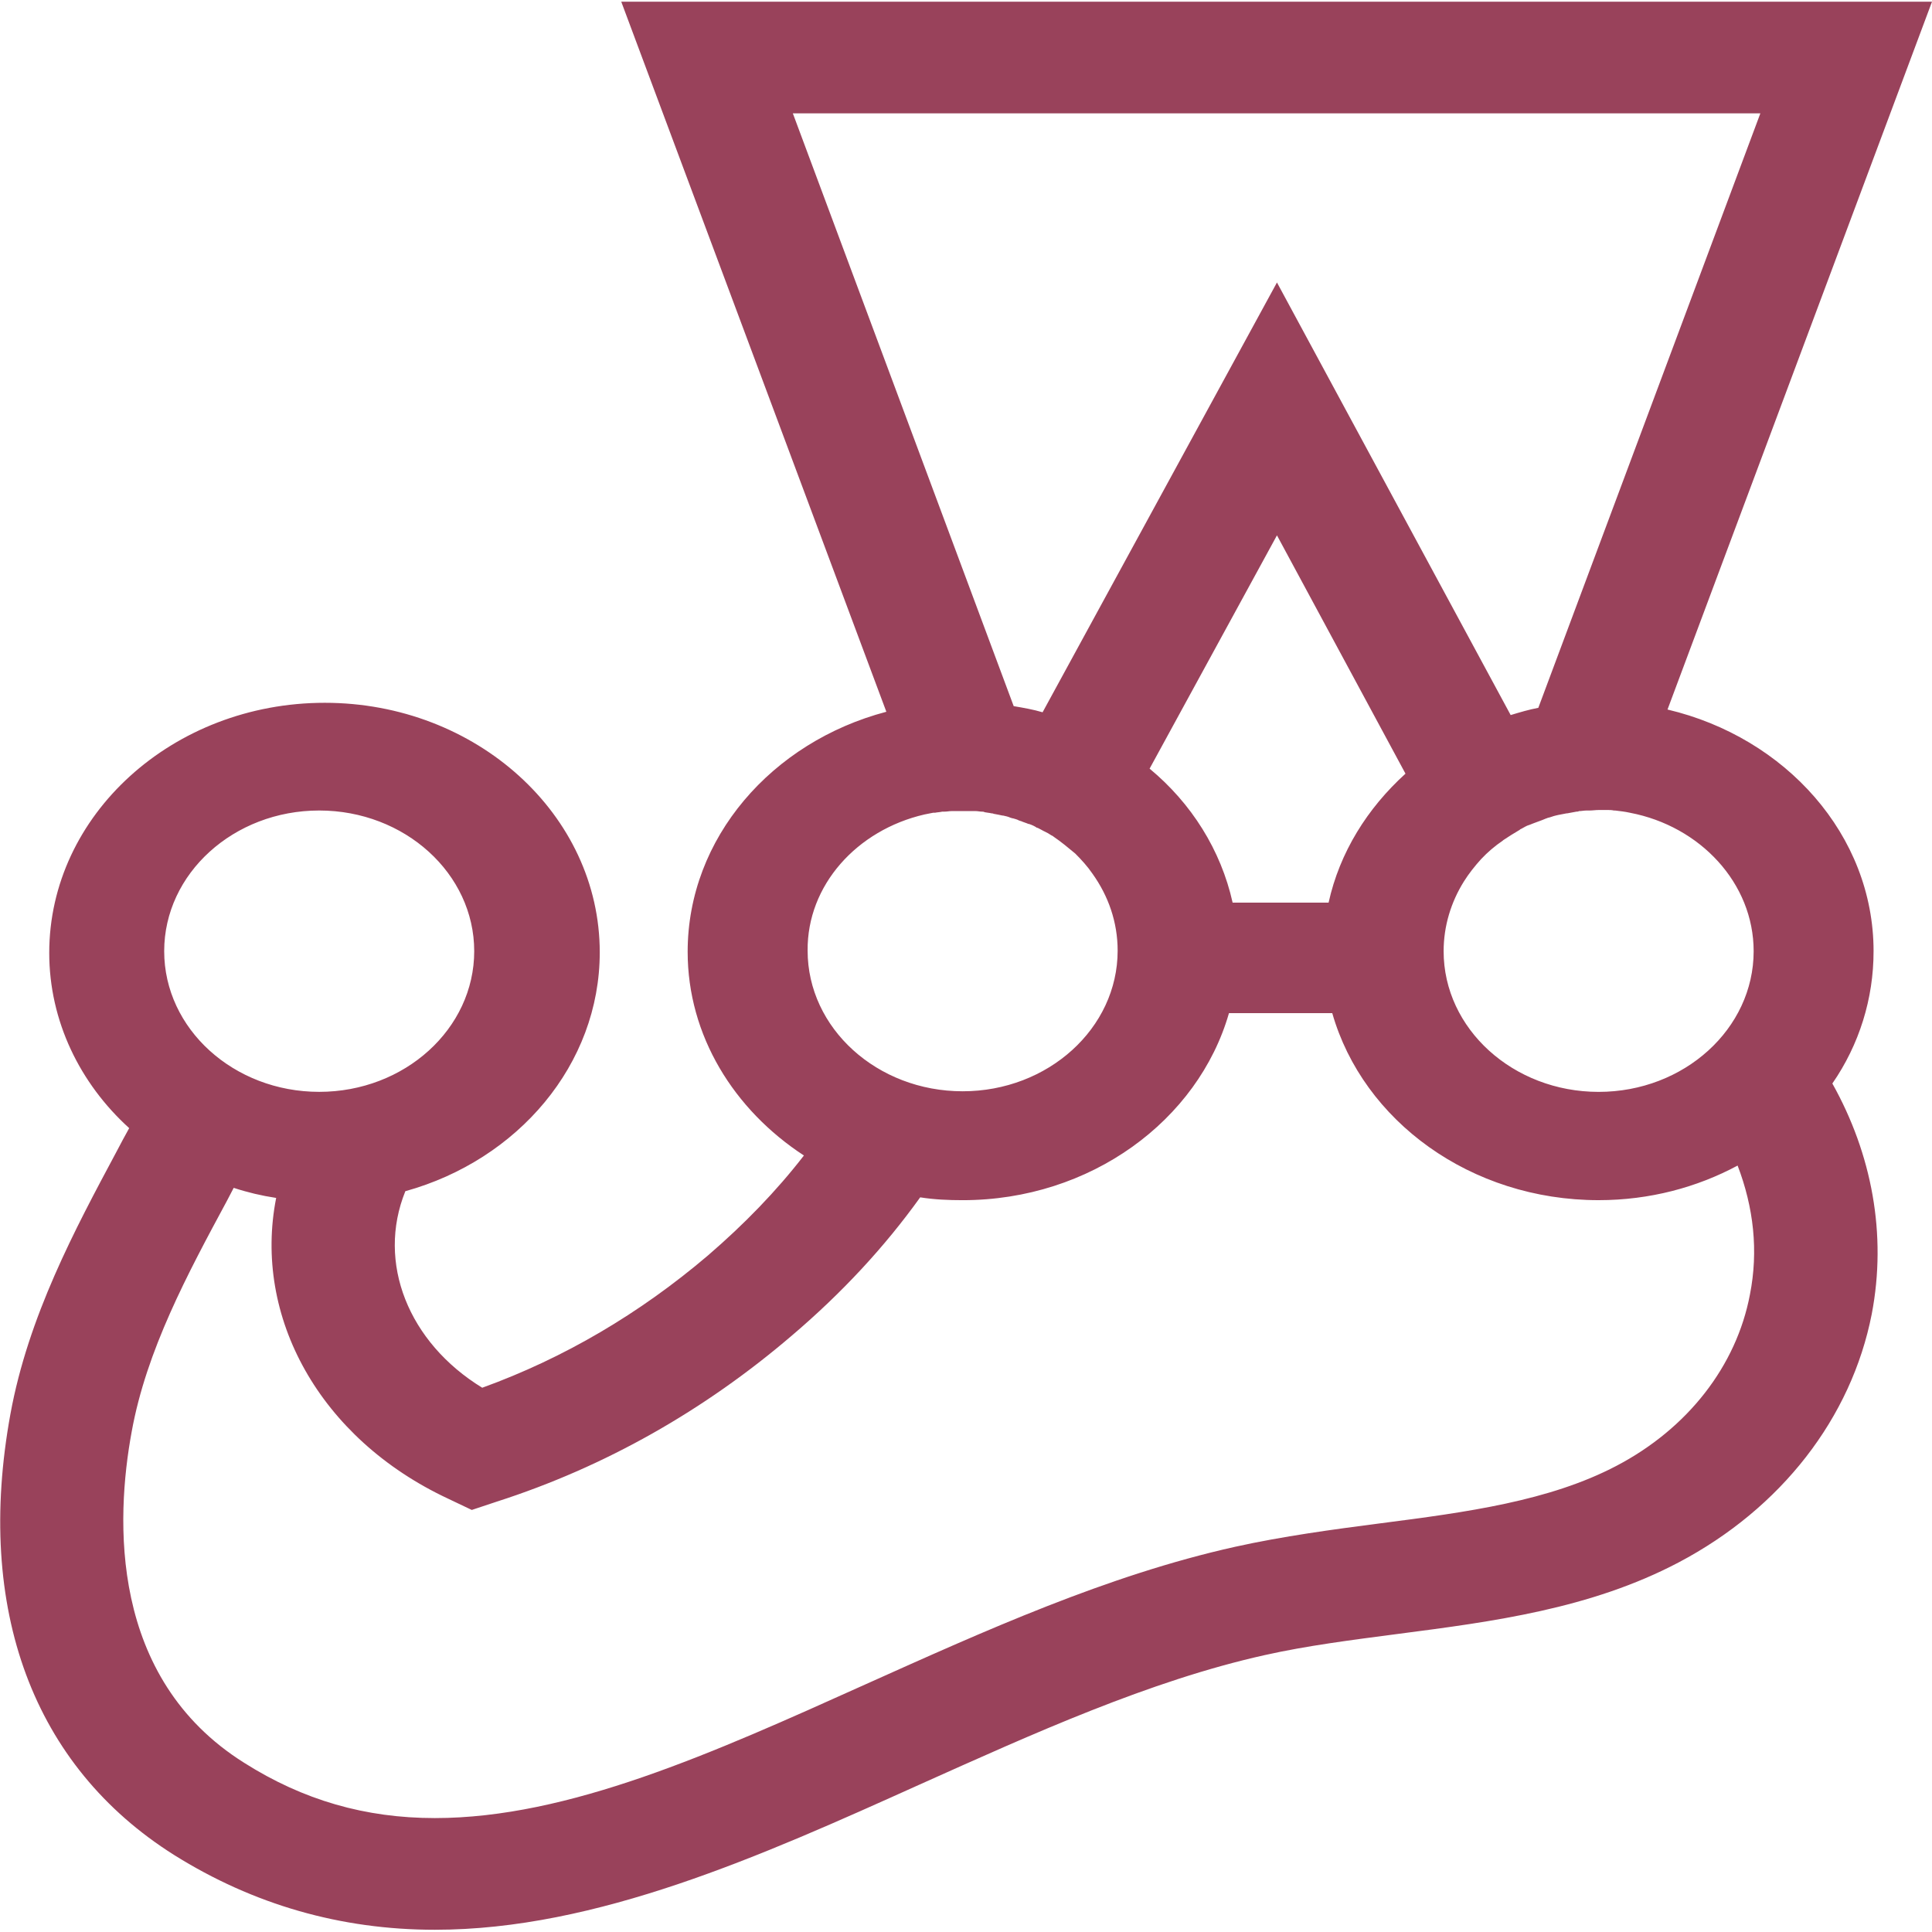
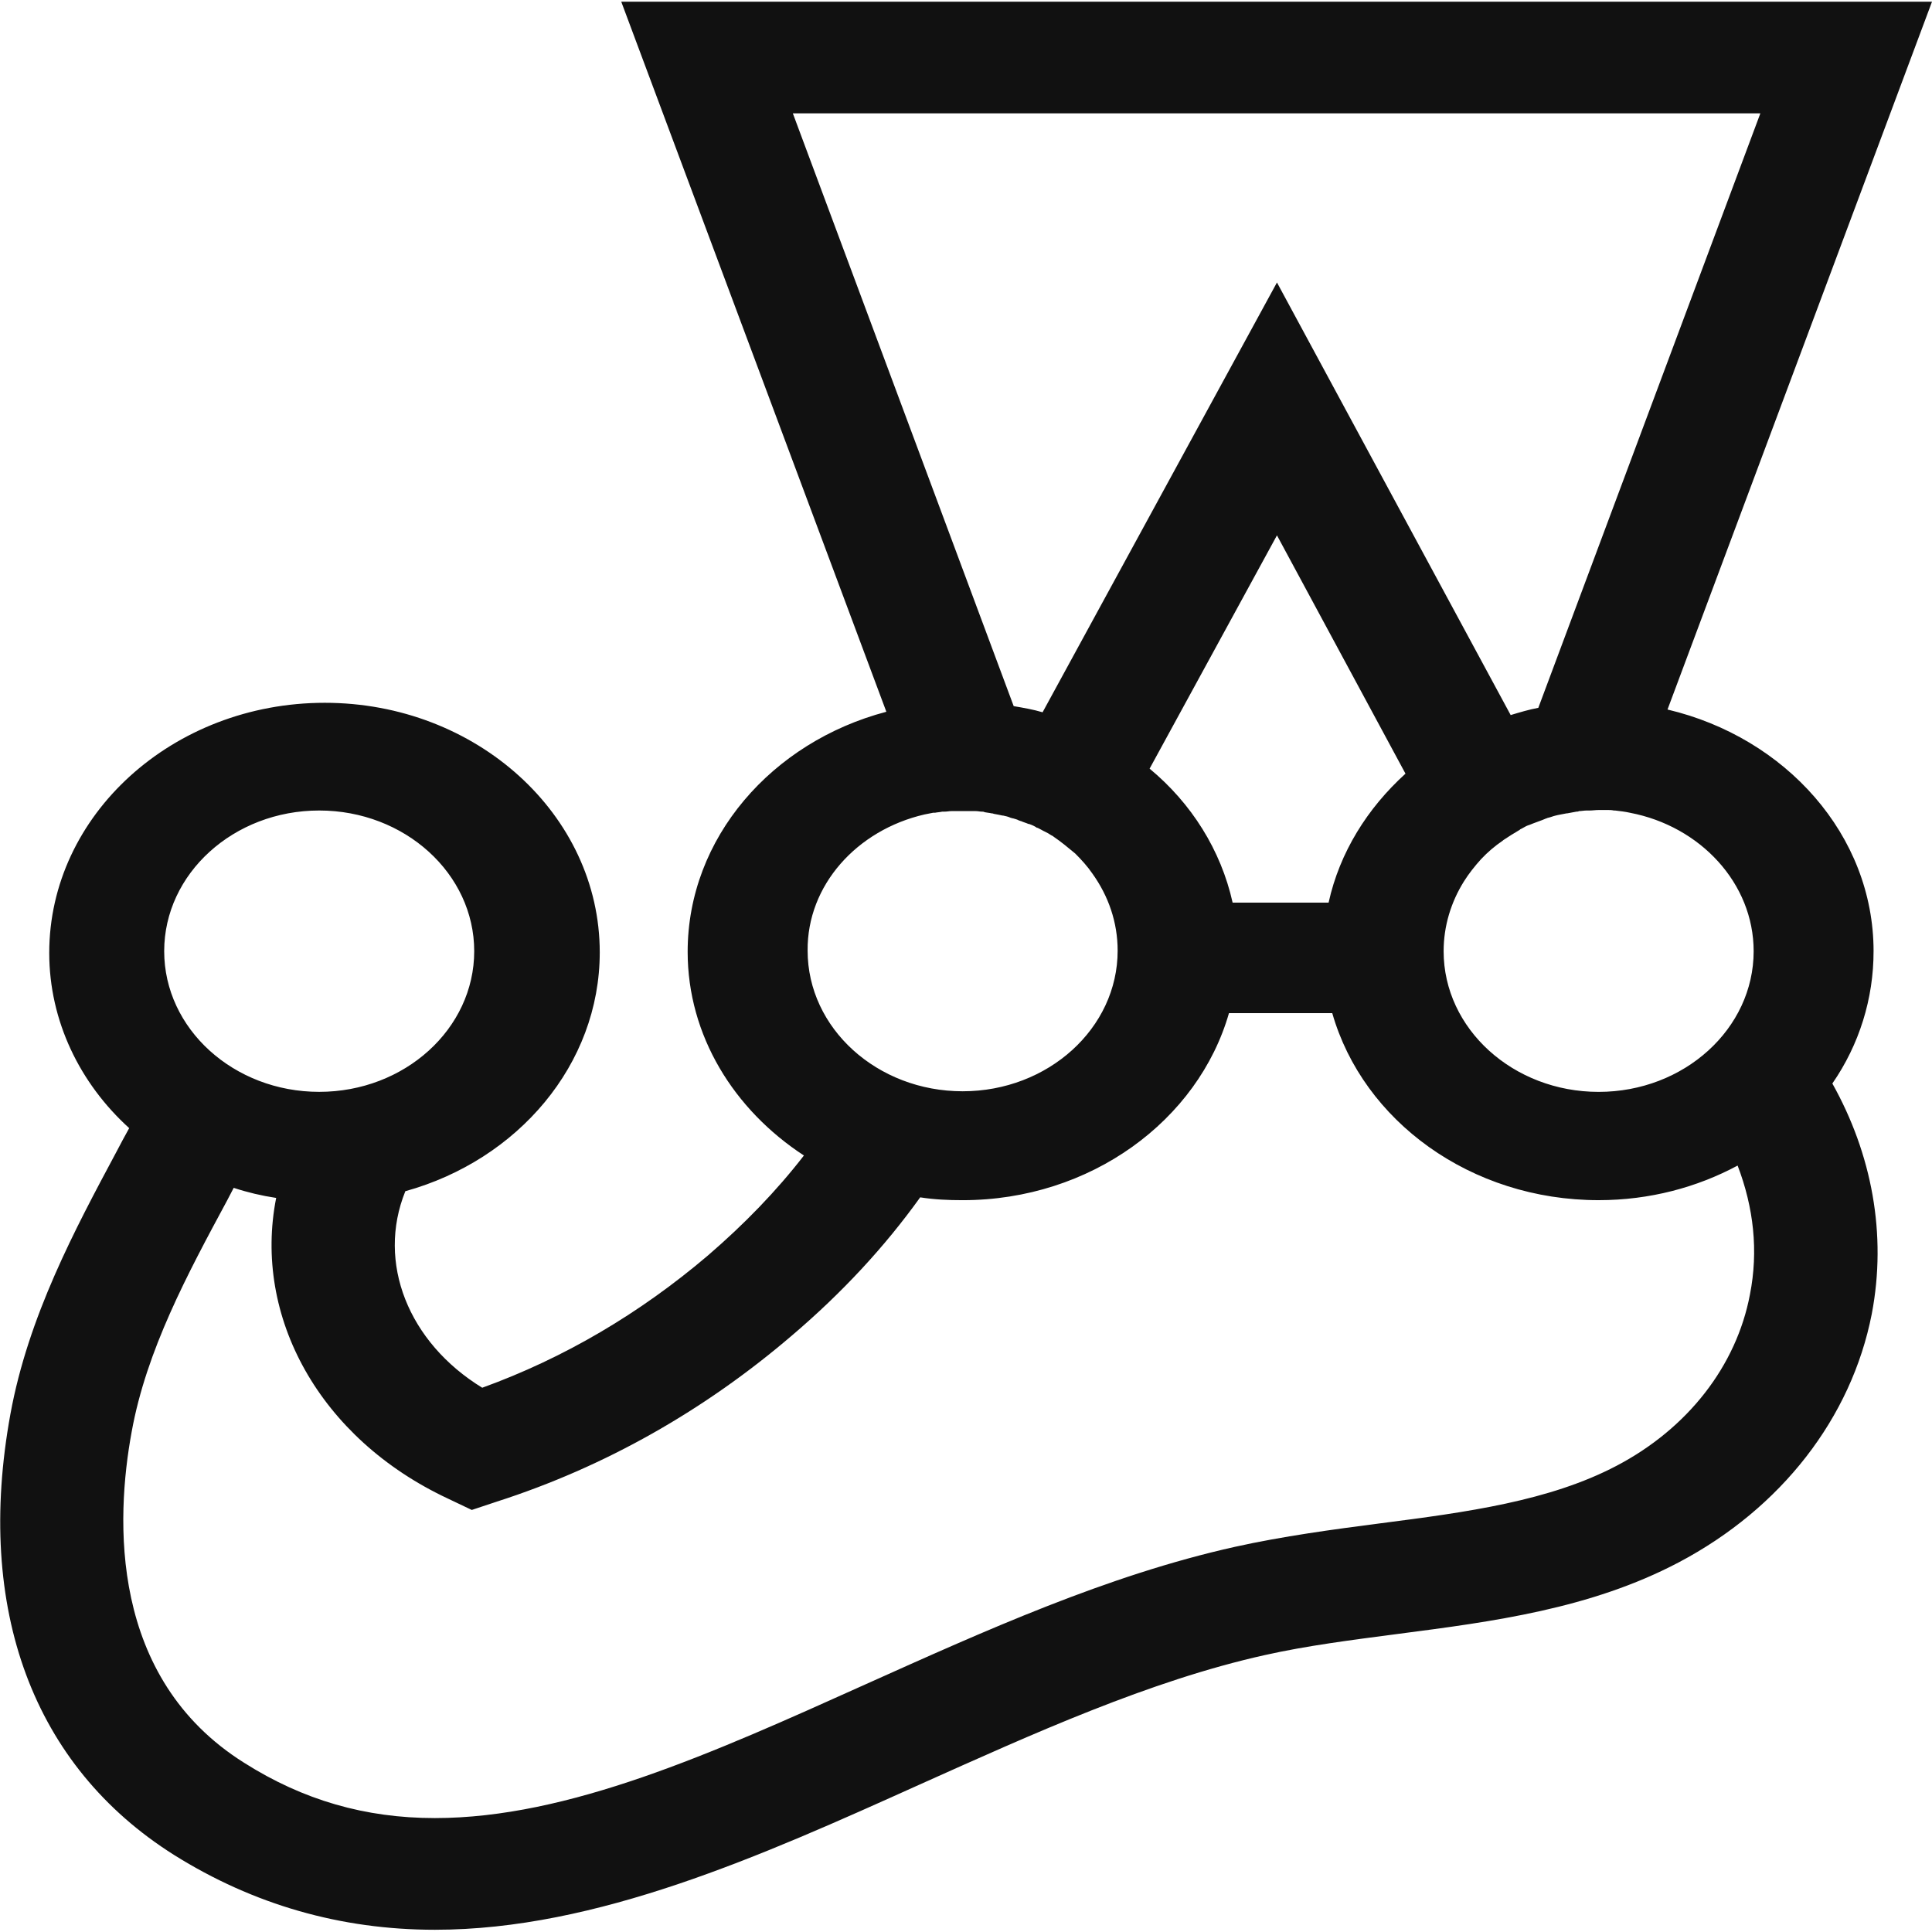
<svg xmlns="http://www.w3.org/2000/svg" viewBox="0 0 128 128">
-   <path fill="#99425B" d="M124.129 63.02c0-7.692-5.828-14.165-13.652-16.012L128 .113H41.16l17.563 47.043c-7.578 1.996-13.164 8.356-13.164 15.903 0 5.546 3.058 10.464 7.703 13.496-1.832 2.367-3.953 4.55-6.356 6.62-4.523 3.848-9.539 6.805-14.957 8.766-4.89-2.996-7.008-8.285-5.094-13.02 7.457-2.07 12.88-8.394 12.88-15.827 0-9.133-8.192-16.532-18.22-16.532-10.066 0-18.253 7.434-18.253 16.57 0 4.513 2.035 8.653 5.297 11.61-.286.52-.57 1.035-.856 1.59C4.973 81.438 1.875 87.207.691 93.68c-2.363 12.941 1.508 23.336 10.84 29.215 5.258 3.293 11.047 4.957 17.282 4.957 10.714 0 21.597-4.883 32.109-9.618 7.5-3.363 15.242-6.879 22.863-8.578 2.813-.629 5.746-1 8.844-1.406 6.273-.813 12.754-1.664 18.582-4.734 6.805-3.586 11.45-9.579 12.797-16.457 1.015-5.29 0-10.614-2.61-15.274a15.35 15.35 0 002.73-8.765zm-7.945 0c0 5.14-4.606 9.32-10.27 9.32s-10.27-4.18-10.27-9.32c0-1.665.489-3.254 1.344-4.622.325-.52.735-1.035 1.14-1.48a8.517 8.517 0 011.427-1.219l.043-.039c.324-.222.691-.445 1.058-.664 0 0 .04 0 .04-.039.163-.074.327-.184.492-.258.039 0 .078-.039.12-.039.165-.07.368-.144.57-.219a8.78 8.78 0 00.571-.222c.04 0 .082-.04.121-.04.164-.034.328-.109.489-.144.043 0 .125-.039.164-.039.203-.035.367-.074.57-.11h.043l.61-.113c.042 0 .12 0 .163-.035.164 0 .325-.039.489-.039h.203c.203 0 .41-.035.652-.035h.531c.16 0 .286 0 .446.035h.082c.328.04.652.074.98.149 4.645.886 8.192 4.66 8.192 9.172zM52.527 7.508h64.102l-14.711 39.387c-.61.113-1.223.296-1.832.48l-15.484-28.66L69.074 47.19c-.613-.183-1.265-.296-1.914-.406zM81.664 59.8c-.773-3.477-2.73-6.582-5.5-8.875l8.438-15.457 8.515 15.789c-2.527 2.293-4.36 5.215-5.094 8.543zM61.25 53.96c.203-.04.367-.074.57-.113h.121c.164-.035.329-.035.489-.075h.164c.164 0 .285-.035.449-.035h1.59c.16 0 .285.035.406.035.082 0 .121 0 .203.04.164.035.285.035.45.074.038 0 .081 0 .163.035.204.039.407.074.57.113h.04c.164.035.328.07.488.145.043 0 .082.039.164.039.121.035.285.074.406.148.043 0 .082.035.125.035.16.075.325.114.489.188h.039c.203.07.367.144.531.258h.04c.163.074.327.183.491.257.04 0 .04.04.078.04.164.07.286.183.45.257l.043.035c.488.333.937.704 1.382 1.075l.043.035c.407.406.813.851 1.141 1.332 1.059 1.48 1.672 3.219 1.672 5.105 0 5.141-4.606 9.317-10.27 9.317s-10.27-4.176-10.27-9.317c-.042-4.328 3.259-7.988 7.743-9.023zm-40.102-.262c5.665 0 10.27 4.18 10.27 9.32 0 5.141-4.605 9.32-10.27 9.32-5.664 0-10.27-4.179-10.27-9.32 0-5.14 4.606-9.32 10.27-9.32zm94.79 32.067c-.895 4.73-4.118 8.875-8.844 11.351-4.442 2.332-9.903 3.07-15.649 3.809-3.136.406-6.437.851-9.617 1.554-8.476 1.887-16.625 5.586-24.531 9.133-10.106 4.551-19.645 8.84-28.484 8.84-4.606 0-8.723-1.183-12.633-3.66-8.965-5.621-8.52-16.16-7.457-21.93.976-5.402 3.707-10.468 6.316-15.312.16-.297.285-.555.445-.852.899.297 1.836.52 2.813.668-1.547 7.84 2.851 15.938 11.41 19.934l1.55.738 1.669-.555c7.133-2.293 13.734-6.027 19.562-11.02 3.301-2.812 6.114-5.843 8.477-9.136.937.149 1.875.188 2.812.188 8.477 0 15.606-5.29 17.645-12.391h6.844c2.039 7.137 9.171 12.39 17.648 12.39 3.383 0 6.52-.85 9.207-2.292 1.063 2.773 1.387 5.656.817 8.543zm0 0" />
+   <path fill="#111" d="M124.129 63.02c0-7.692-5.828-14.165-13.652-16.012L128 .113H41.16l17.563 47.043c-7.578 1.996-13.164 8.356-13.164 15.903 0 5.546 3.058 10.464 7.703 13.496-1.832 2.367-3.953 4.55-6.356 6.62-4.523 3.848-9.539 6.805-14.957 8.766-4.89-2.996-7.008-8.285-5.094-13.02 7.457-2.07 12.88-8.394 12.88-15.827 0-9.133-8.192-16.532-18.22-16.532-10.066 0-18.253 7.434-18.253 16.57 0 4.513 2.035 8.653 5.297 11.61-.286.52-.57 1.035-.856 1.59C4.973 81.438 1.875 87.207.691 93.68c-2.363 12.941 1.508 23.336 10.84 29.215 5.258 3.293 11.047 4.957 17.282 4.957 10.714 0 21.597-4.883 32.109-9.618 7.5-3.363 15.242-6.879 22.863-8.578 2.813-.629 5.746-1 8.844-1.406 6.273-.813 12.754-1.664 18.582-4.734 6.805-3.586 11.45-9.579 12.797-16.457 1.015-5.29 0-10.614-2.61-15.274a15.35 15.35 0 002.73-8.765zm-7.945 0c0 5.14-4.606 9.32-10.27 9.32s-10.27-4.18-10.27-9.32c0-1.665.489-3.254 1.344-4.622.325-.52.735-1.035 1.14-1.48a8.517 8.517 0 011.427-1.219l.043-.039c.324-.222.691-.445 1.058-.664 0 0 .04 0 .04-.039.163-.074.327-.184.492-.258.039 0 .078-.039.12-.039.165-.07.368-.144.57-.219a8.78 8.78 0 00.571-.222c.04 0 .082-.04.121-.04.164-.034.328-.109.489-.144.043 0 .125-.039.164-.039.203-.035.367-.074.57-.11h.043l.61-.113c.042 0 .12 0 .163-.035.164 0 .325-.039.489-.039h.203c.203 0 .41-.035.652-.035h.531c.16 0 .286 0 .446.035h.082c.328.04.652.074.98.149 4.645.886 8.192 4.66 8.192 9.172zM52.527 7.508h64.102l-14.711 39.387c-.61.113-1.223.296-1.832.48l-15.484-28.66L69.074 47.19c-.613-.183-1.265-.296-1.914-.406zM81.664 59.8c-.773-3.477-2.73-6.582-5.5-8.875l8.438-15.457 8.515 15.789c-2.527 2.293-4.36 5.215-5.094 8.543zM61.25 53.96c.203-.04.367-.074.57-.113h.121c.164-.035.329-.035.489-.075h.164c.164 0 .285-.035.449-.035h1.59c.16 0 .285.035.406.035.082 0 .121 0 .203.04.164.035.285.035.45.074.038 0 .081 0 .163.035.204.039.407.074.57.113h.04c.164.035.328.07.488.145.043 0 .082.039.164.039.121.035.285.074.406.148.043 0 .082.035.125.035.16.075.325.114.489.188h.039c.203.07.367.144.531.258h.04c.163.074.327.183.491.257.04 0 .04.04.078.04.164.07.286.183.45.257l.043.035c.488.333.937.704 1.382 1.075l.043.035c.407.406.813.851 1.141 1.332 1.059 1.48 1.672 3.219 1.672 5.105 0 5.141-4.606 9.317-10.27 9.317s-10.27-4.176-10.27-9.317c-.042-4.328 3.259-7.988 7.743-9.023zm-40.102-.262c5.665 0 10.27 4.18 10.27 9.32 0 5.141-4.605 9.32-10.27 9.32-5.664 0-10.27-4.179-10.27-9.32 0-5.14 4.606-9.32 10.27-9.32zm94.79 32.067c-.895 4.73-4.118 8.875-8.844 11.351-4.442 2.332-9.903 3.07-15.649 3.809-3.136.406-6.437.851-9.617 1.554-8.476 1.887-16.625 5.586-24.531 9.133-10.106 4.551-19.645 8.84-28.484 8.84-4.606 0-8.723-1.183-12.633-3.66-8.965-5.621-8.52-16.16-7.457-21.93.976-5.402 3.707-10.468 6.316-15.312.16-.297.285-.555.445-.852.899.297 1.836.52 2.813.668-1.547 7.84 2.851 15.938 11.41 19.934l1.55.738 1.669-.555c7.133-2.293 13.734-6.027 19.562-11.02 3.301-2.812 6.114-5.843 8.477-9.136.937.149 1.875.188 2.812.188 8.477 0 15.606-5.29 17.645-12.391h6.844c2.039 7.137 9.171 12.39 17.648 12.39 3.383 0 6.52-.85 9.207-2.292 1.063 2.773 1.387 5.656.817 8.543zm0 0" />
</svg>
